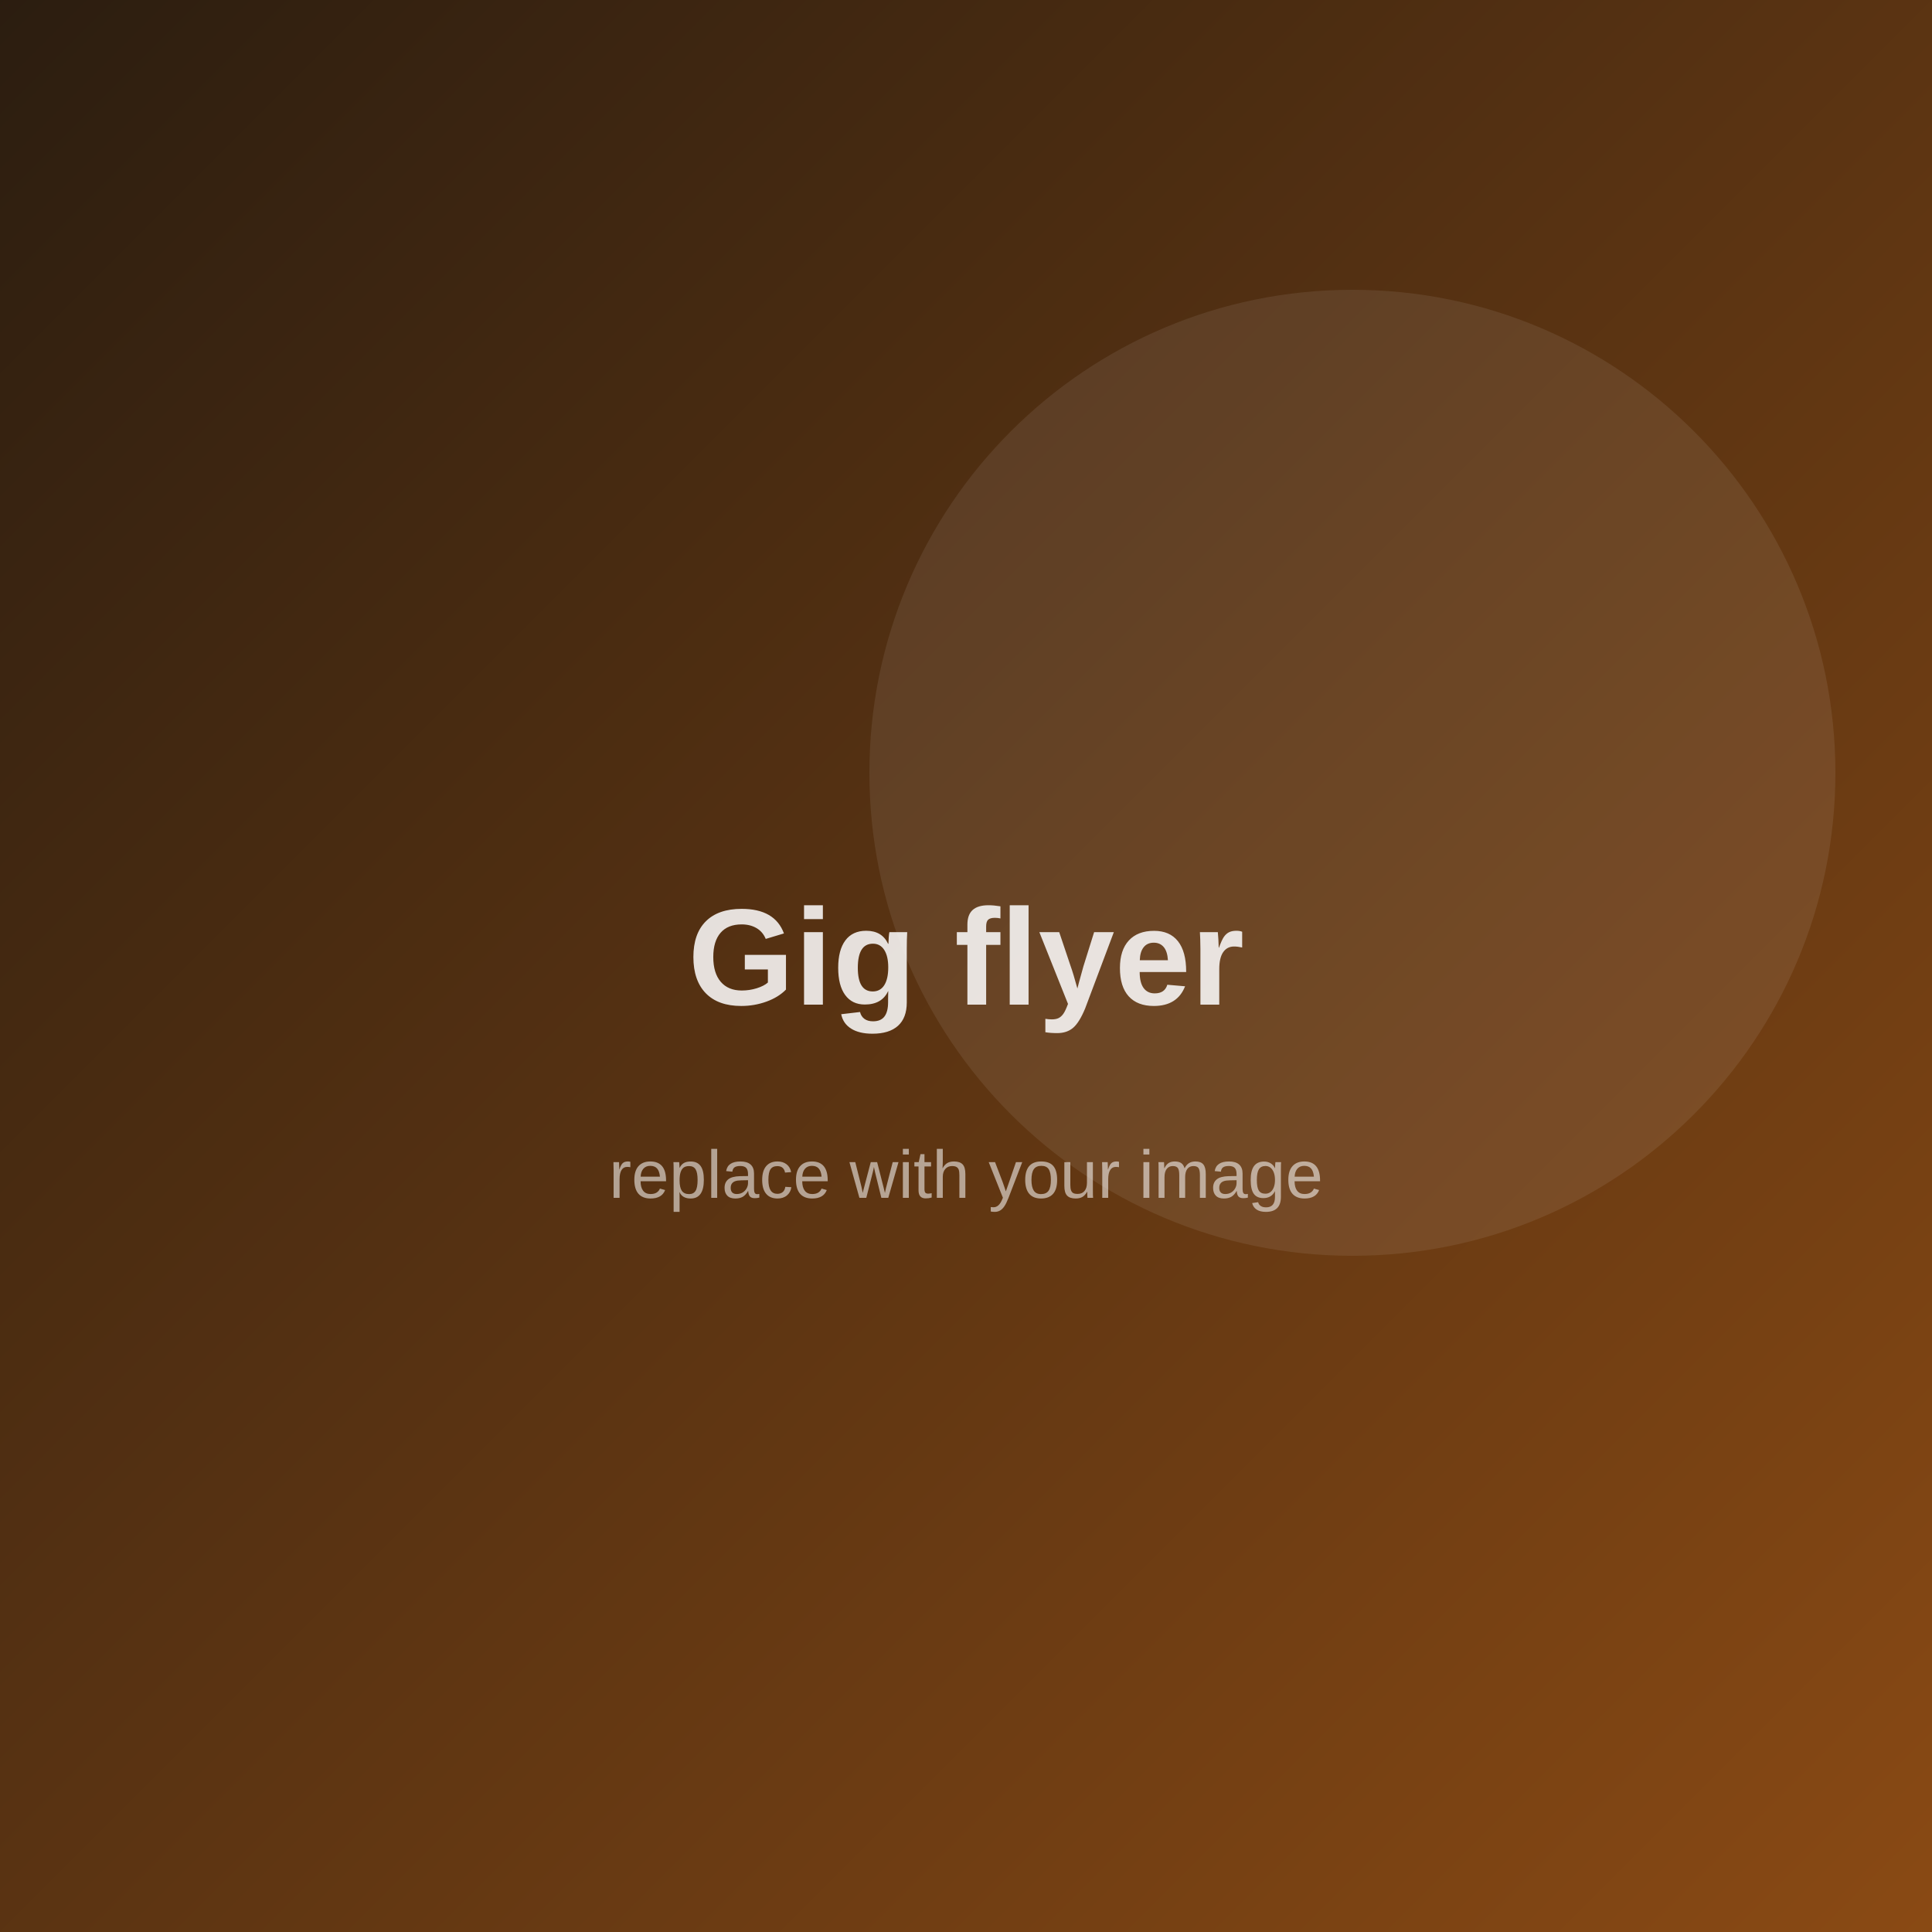
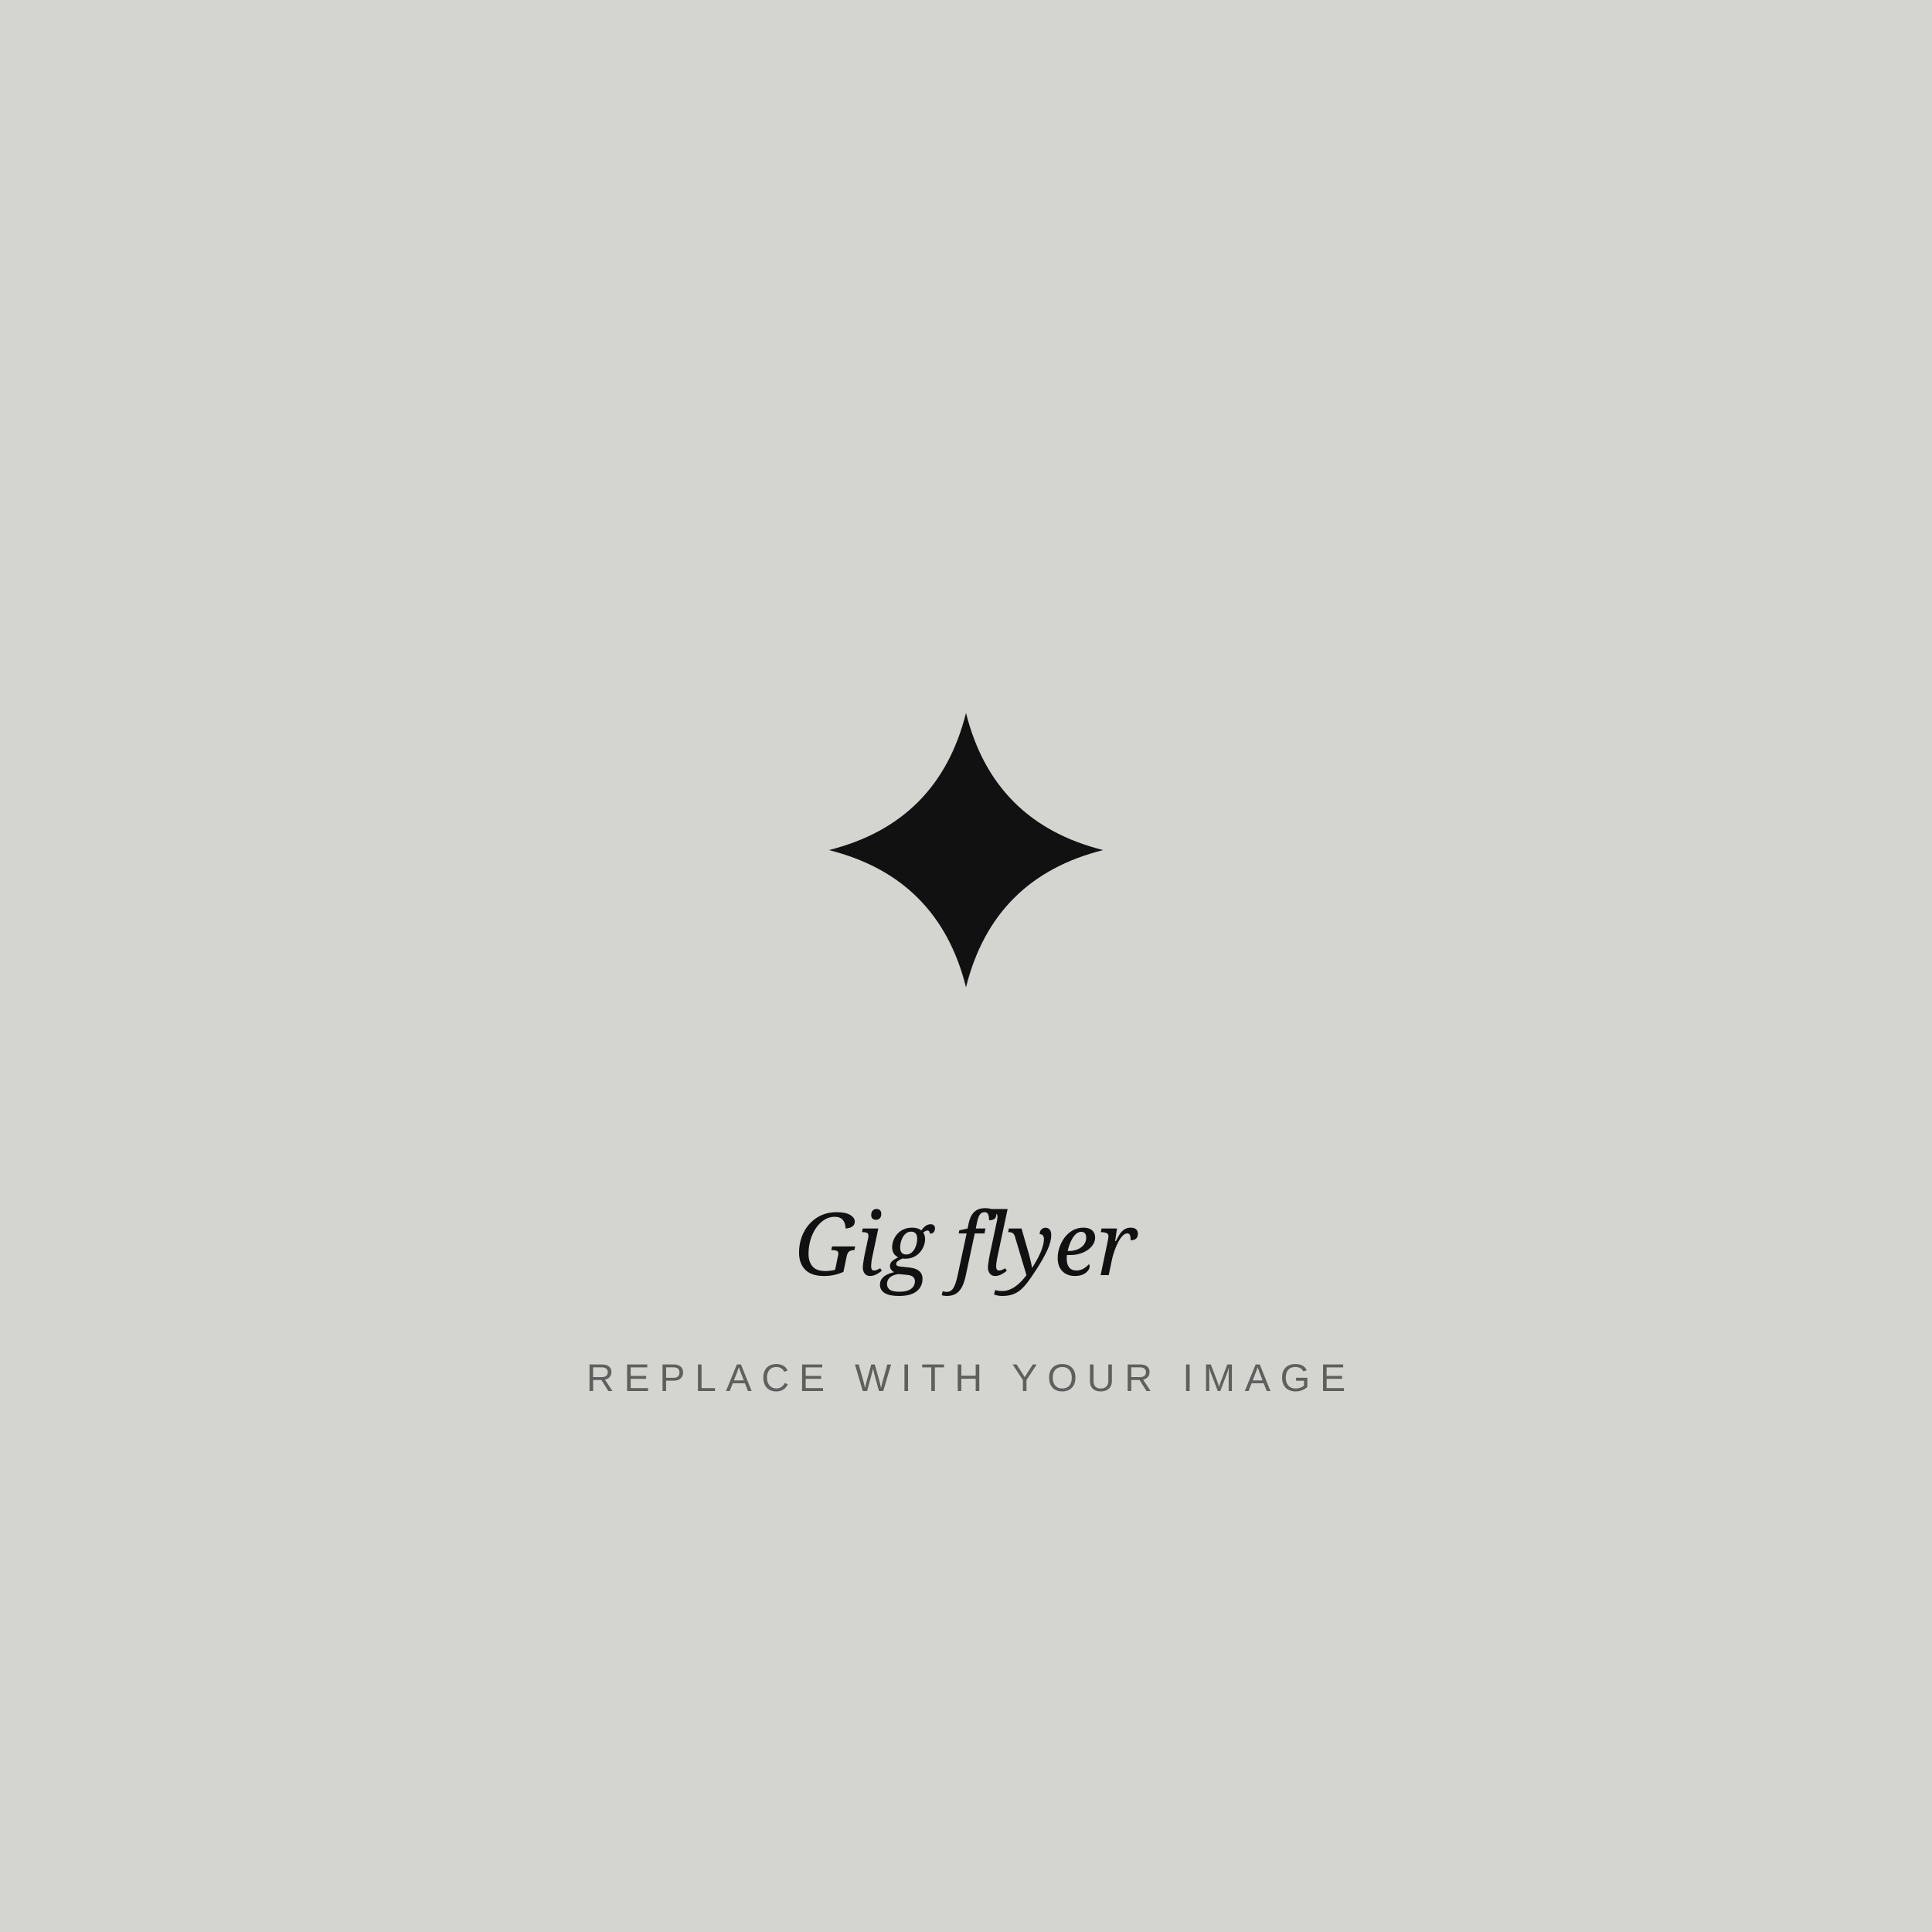
<svg xmlns="http://www.w3.org/2000/svg" viewBox="0 0 1000 1000" width="1000" height="1000">
-   <defs>
-     <linearGradient id="g" x1="0" y1="0" x2="1" y2="1">
-       <stop offset="0" stop-color="#2b1d10" />
-       <stop offset="1" stop-color="#8a4a14" />
-     </linearGradient>
-   </defs>
-   <rect width="100%" height="100%" fill="url(#g)" />
-   <circle cx="700" cy="400" r="250" fill="#ffffff" fill-opacity=".08" />
-   <text x="50%" y="52%" text-anchor="middle" font-family="Arial, sans-serif" font-weight="700" font-size="71" fill="#ffffff" fill-opacity=".85">Gig flyer</text>
-   <text x="50%" y="62%" text-anchor="middle" font-family="Arial, sans-serif" font-size="35" fill="#ffffff" fill-opacity=".55">replace with your image</text>
+   <rect width="100%" height="100%" fill="#d4d4d1" />
+   <path d="M0 -1Q.2 -.2 1 0Q.2 .2 0 1Q-.2 .2 -1 0Q-.2 -.2 0 -1Z" fill="#111111" transform="translate(500 440) scale(71)" />
+   <text x="50%" y="66%" text-anchor="middle" font-family="Georgia, serif" font-style="italic" font-size="45" fill="#111111">Gig flyer</text>
+   <text x="50%" y="72%" text-anchor="middle" font-family="Arial, sans-serif" font-size="20" letter-spacing="5" fill="#111111" fill-opacity=".6">REPLACE WITH YOUR IMAGE</text>
</svg>
